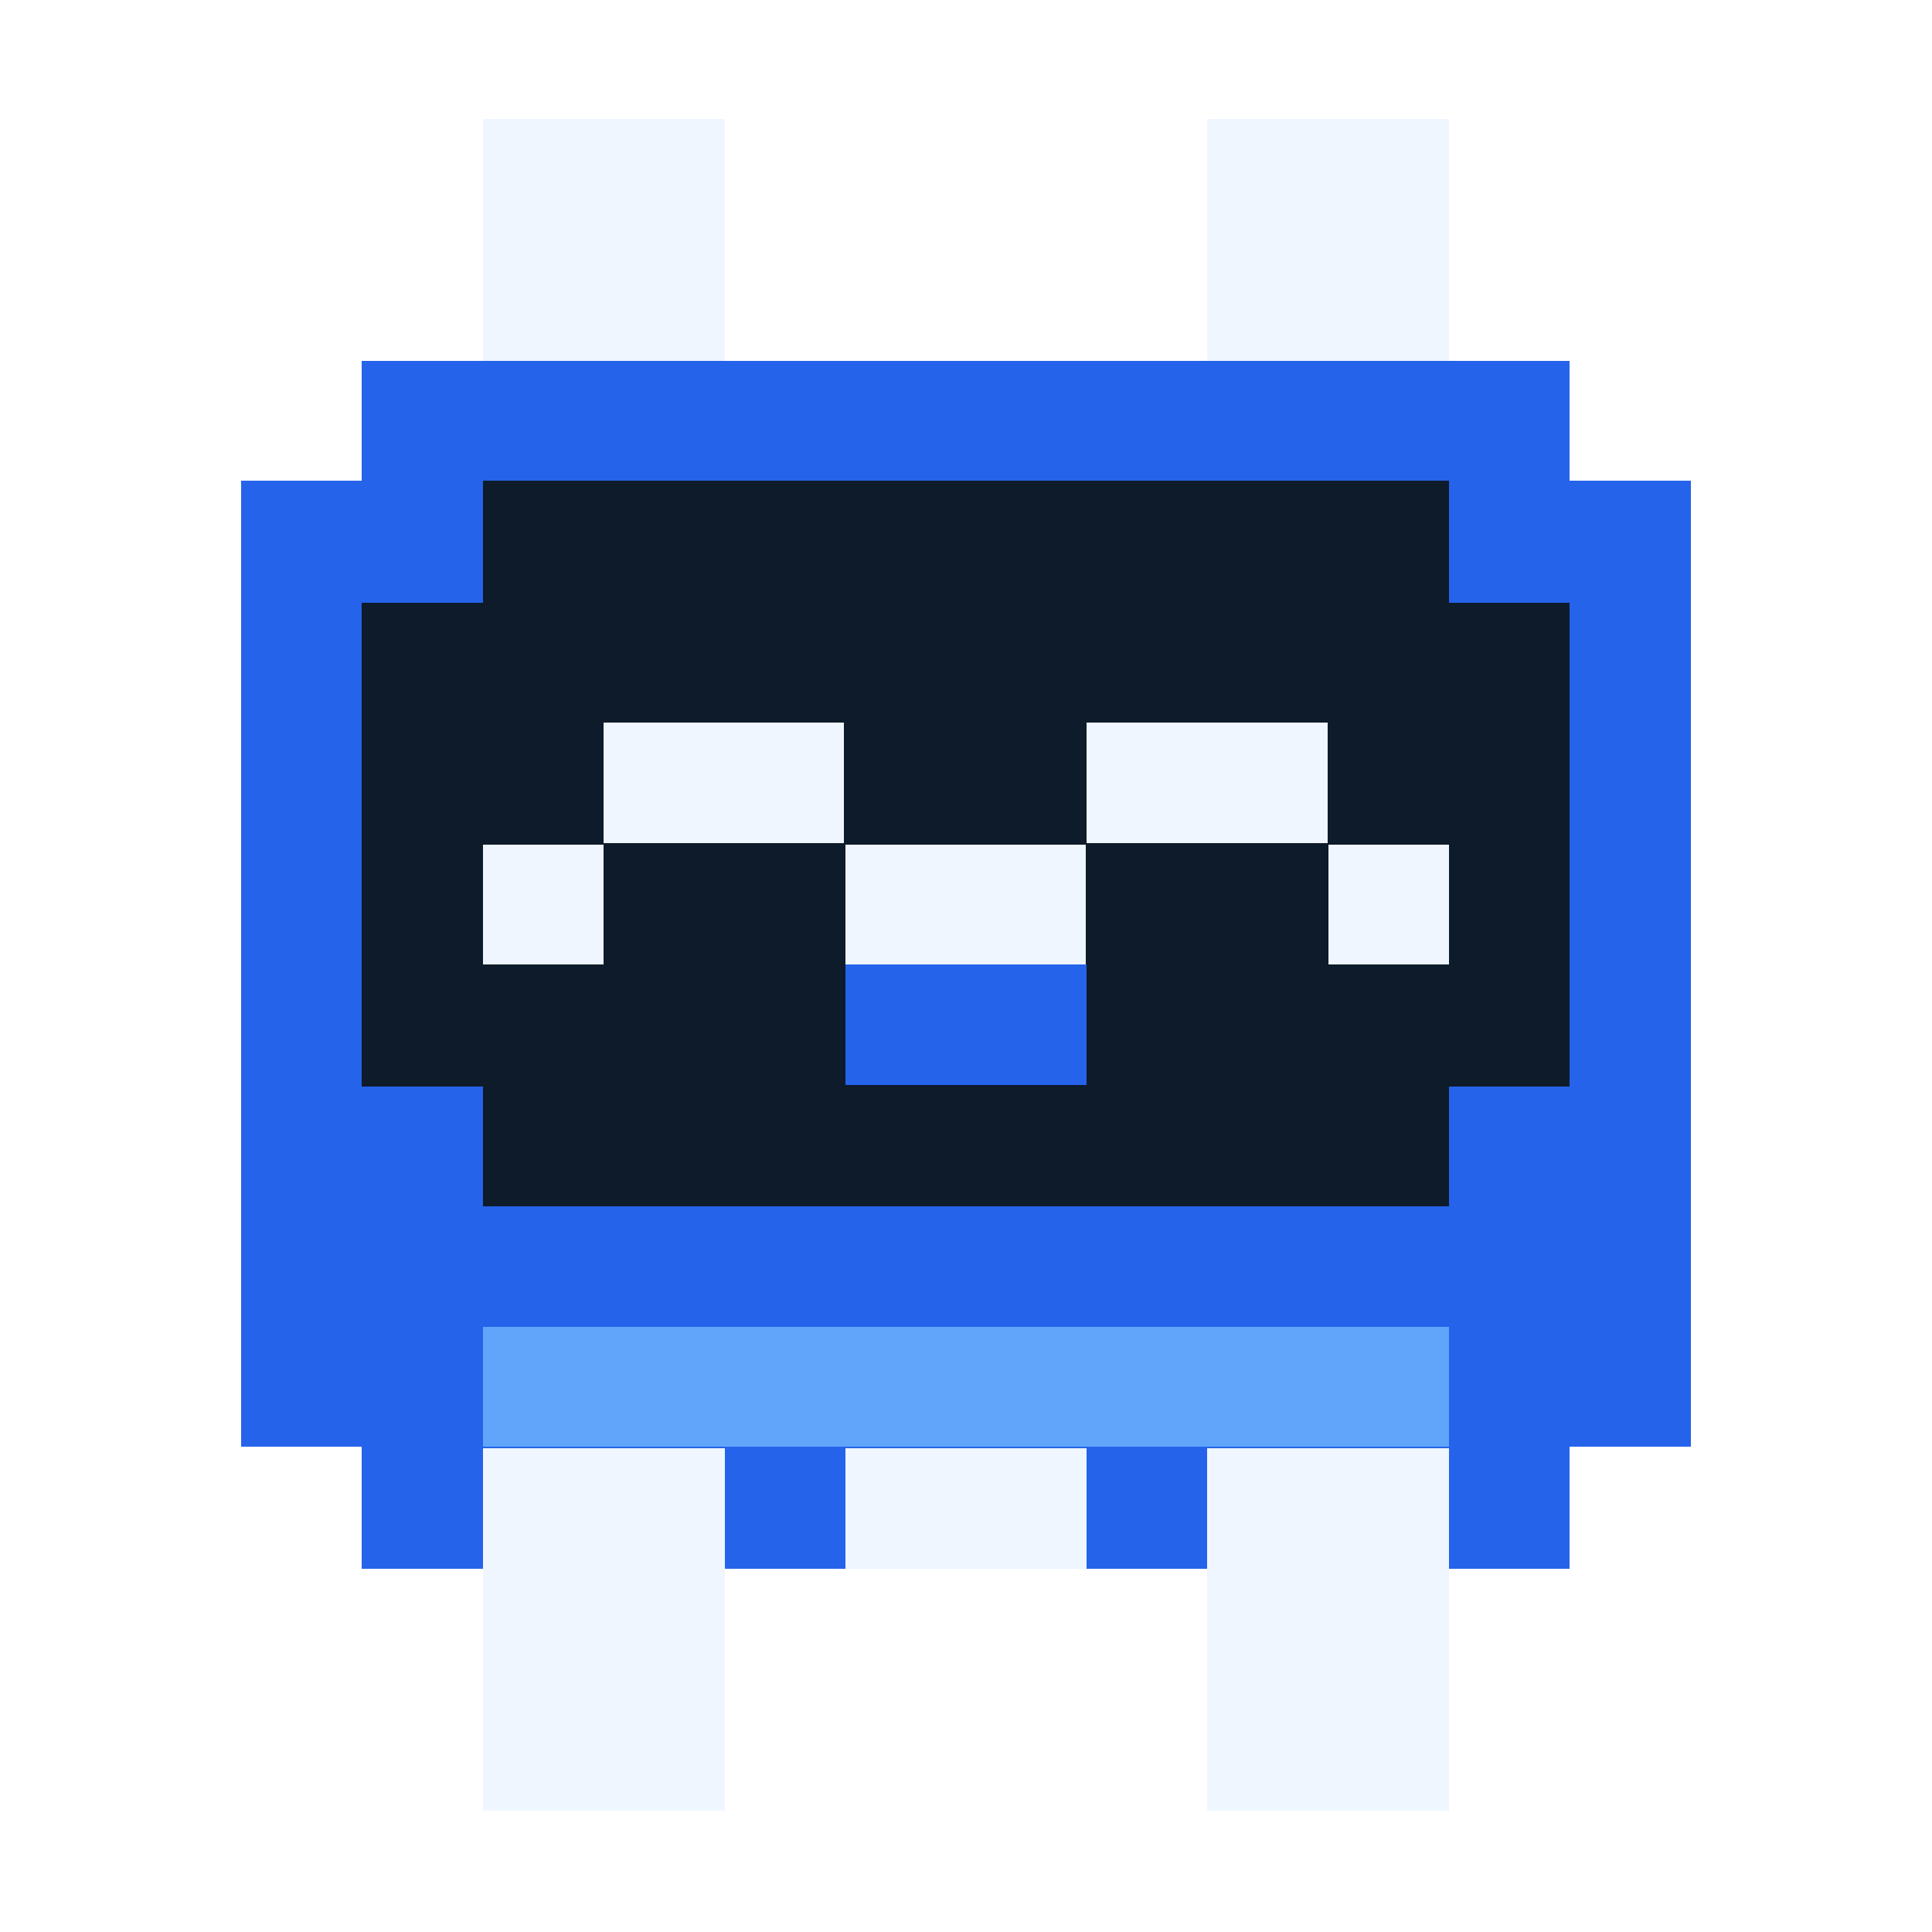
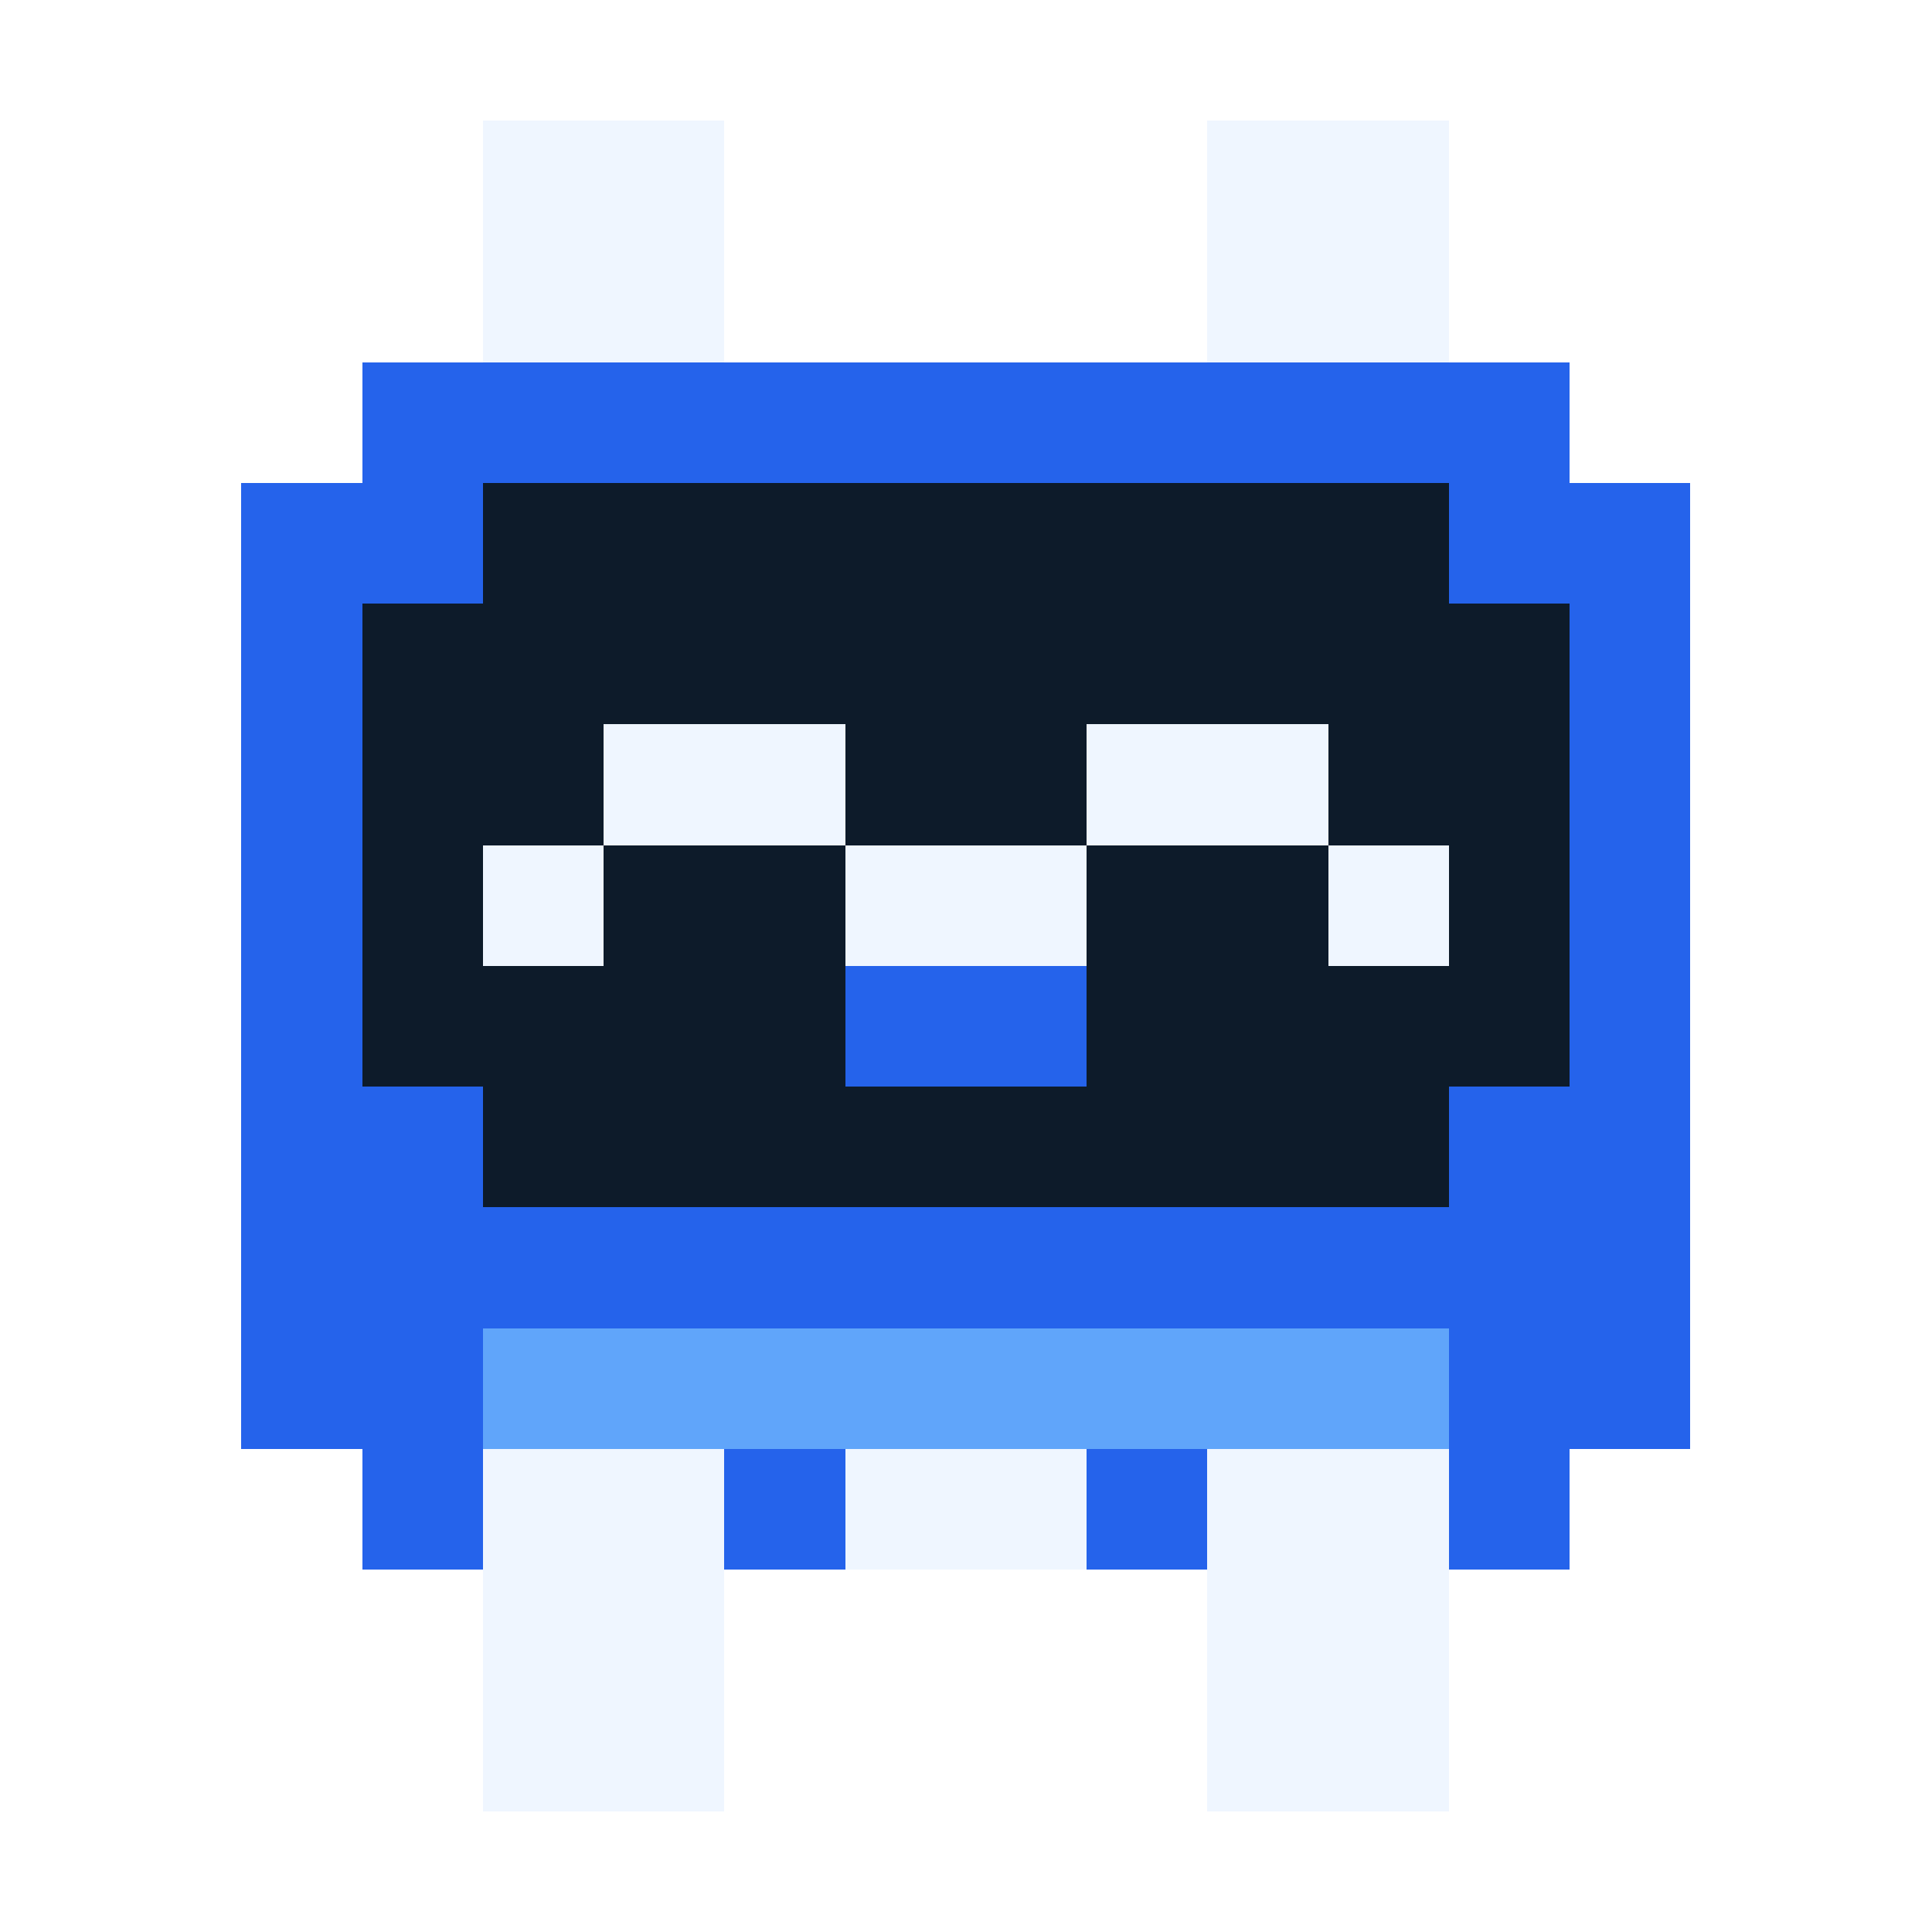
- <svg xmlns="http://www.w3.org/2000/svg" viewBox="0 0 135 135" width="135" height="135">
+ <svg xmlns="http://www.w3.org/2000/svg" viewBox="0 0 16 16" width="16" height="16">
  <g>
-     <rect x="16.85" y="33.60" width="101.30" height="67.50" fill="#2563EB" shape-rendering="crispEdges" />
-     <rect x="25.25" y="25.20" width="84.40" height="84.40" fill="#2563EB" shape-rendering="crispEdges" />
-     <rect x="25.25" y="42.10" width="84.40" height="33.80" fill="#0D1B2A" shape-rendering="crispEdges" />
-     <rect x="33.75" y="8.30" width="16.90" height="16.90" fill="#EFF6FF" shape-rendering="crispEdges" />
-     <rect x="33.75" y="33.60" width="67.50" height="50.70" fill="#0D1B2A" shape-rendering="crispEdges" />
-     <rect x="33.75" y="59.00" width="8.40" height="8.40" fill="#EFF6FF" shape-rendering="crispEdges" />
-     <rect x="33.75" y="92.70" width="67.50" height="8.40" fill="#60A5FA" shape-rendering="crispEdges" />
-     <rect x="33.75" y="101.20" width="16.90" height="8.40" fill="#EFF6FF" shape-rendering="crispEdges" />
-     <rect x="33.75" y="109.60" width="16.90" height="16.90" fill="#EFF6FF" shape-rendering="crispEdges" />
-     <rect x="42.15" y="50.50" width="8.40" height="8.40" fill="#EFF6FF" shape-rendering="crispEdges" />
-     <rect x="50.55" y="50.50" width="8.40" height="8.40" fill="#EFF6FF" shape-rendering="crispEdges" />
-     <rect x="59.05" y="59.00" width="8.40" height="8.40" fill="#EFF6FF" shape-rendering="crispEdges" />
-     <rect x="59.05" y="67.40" width="16.90" height="8.40" fill="#2563EB" shape-rendering="crispEdges" />
-     <rect x="59.05" y="101.20" width="16.90" height="8.40" fill="#EFF6FF" shape-rendering="crispEdges" />
-     <rect x="67.45" y="59.00" width="8.40" height="8.40" fill="#EFF6FF" shape-rendering="crispEdges" />
-     <rect x="75.95" y="50.50" width="8.40" height="8.40" fill="#EFF6FF" shape-rendering="crispEdges" />
-     <rect x="84.35" y="8.30" width="16.90" height="16.90" fill="#EFF6FF" shape-rendering="crispEdges" />
-     <rect x="84.35" y="50.50" width="8.40" height="8.40" fill="#EFF6FF" shape-rendering="crispEdges" />
-     <rect x="84.35" y="101.20" width="16.90" height="8.40" fill="#EFF6FF" shape-rendering="crispEdges" />
-     <rect x="84.35" y="109.60" width="16.90" height="16.90" fill="#EFF6FF" shape-rendering="crispEdges" />
-     <rect x="92.85" y="59.00" width="8.40" height="8.40" fill="#EFF6FF" shape-rendering="crispEdges" />
+     <rect x="2" y="4" width="12" height="8" fill="#2563EB" shape-rendering="crispEdges" />
+     <rect x="3" y="3" width="10" height="10" fill="#2563EB" shape-rendering="crispEdges" />
+     <rect x="3" y="5" width="10" height="4" fill="#0D1B2A" shape-rendering="crispEdges" />
+     <rect x="4" y="1" width="2" height="2" fill="#EFF6FF" shape-rendering="crispEdges" />
+     <rect x="4" y="4" width="8" height="6" fill="#0D1B2A" shape-rendering="crispEdges" />
+     <rect x="4" y="7" width="1" height="1" fill="#EFF6FF" shape-rendering="crispEdges" />
+     <rect x="4" y="11" width="8" height="1" fill="#60A5FA" shape-rendering="crispEdges" />
+     <rect x="4" y="12" width="2" height="1" fill="#EFF6FF" shape-rendering="crispEdges" />
+     <rect x="4" y="13" width="2" height="2" fill="#EFF6FF" shape-rendering="crispEdges" />
+     <rect x="5" y="6" width="1" height="1" fill="#EFF6FF" shape-rendering="crispEdges" />
+     <rect x="6" y="6" width="1" height="1" fill="#EFF6FF" shape-rendering="crispEdges" />
+     <rect x="7" y="7" width="1" height="1" fill="#EFF6FF" shape-rendering="crispEdges" />
+     <rect x="7" y="8" width="2" height="1" fill="#2563EB" shape-rendering="crispEdges" />
+     <rect x="7" y="12" width="2" height="1" fill="#EFF6FF" shape-rendering="crispEdges" />
+     <rect x="8" y="7" width="1" height="1" fill="#EFF6FF" shape-rendering="crispEdges" />
+     <rect x="9" y="6" width="1" height="1" fill="#EFF6FF" shape-rendering="crispEdges" />
+     <rect x="10" y="1" width="2" height="2" fill="#EFF6FF" shape-rendering="crispEdges" />
+     <rect x="10" y="6" width="1" height="1" fill="#EFF6FF" shape-rendering="crispEdges" />
+     <rect x="10" y="12" width="2" height="1" fill="#EFF6FF" shape-rendering="crispEdges" />
+     <rect x="10" y="13" width="2" height="2" fill="#EFF6FF" shape-rendering="crispEdges" />
+     <rect x="11" y="7" width="1" height="1" fill="#EFF6FF" shape-rendering="crispEdges" />
  </g>
</svg>
